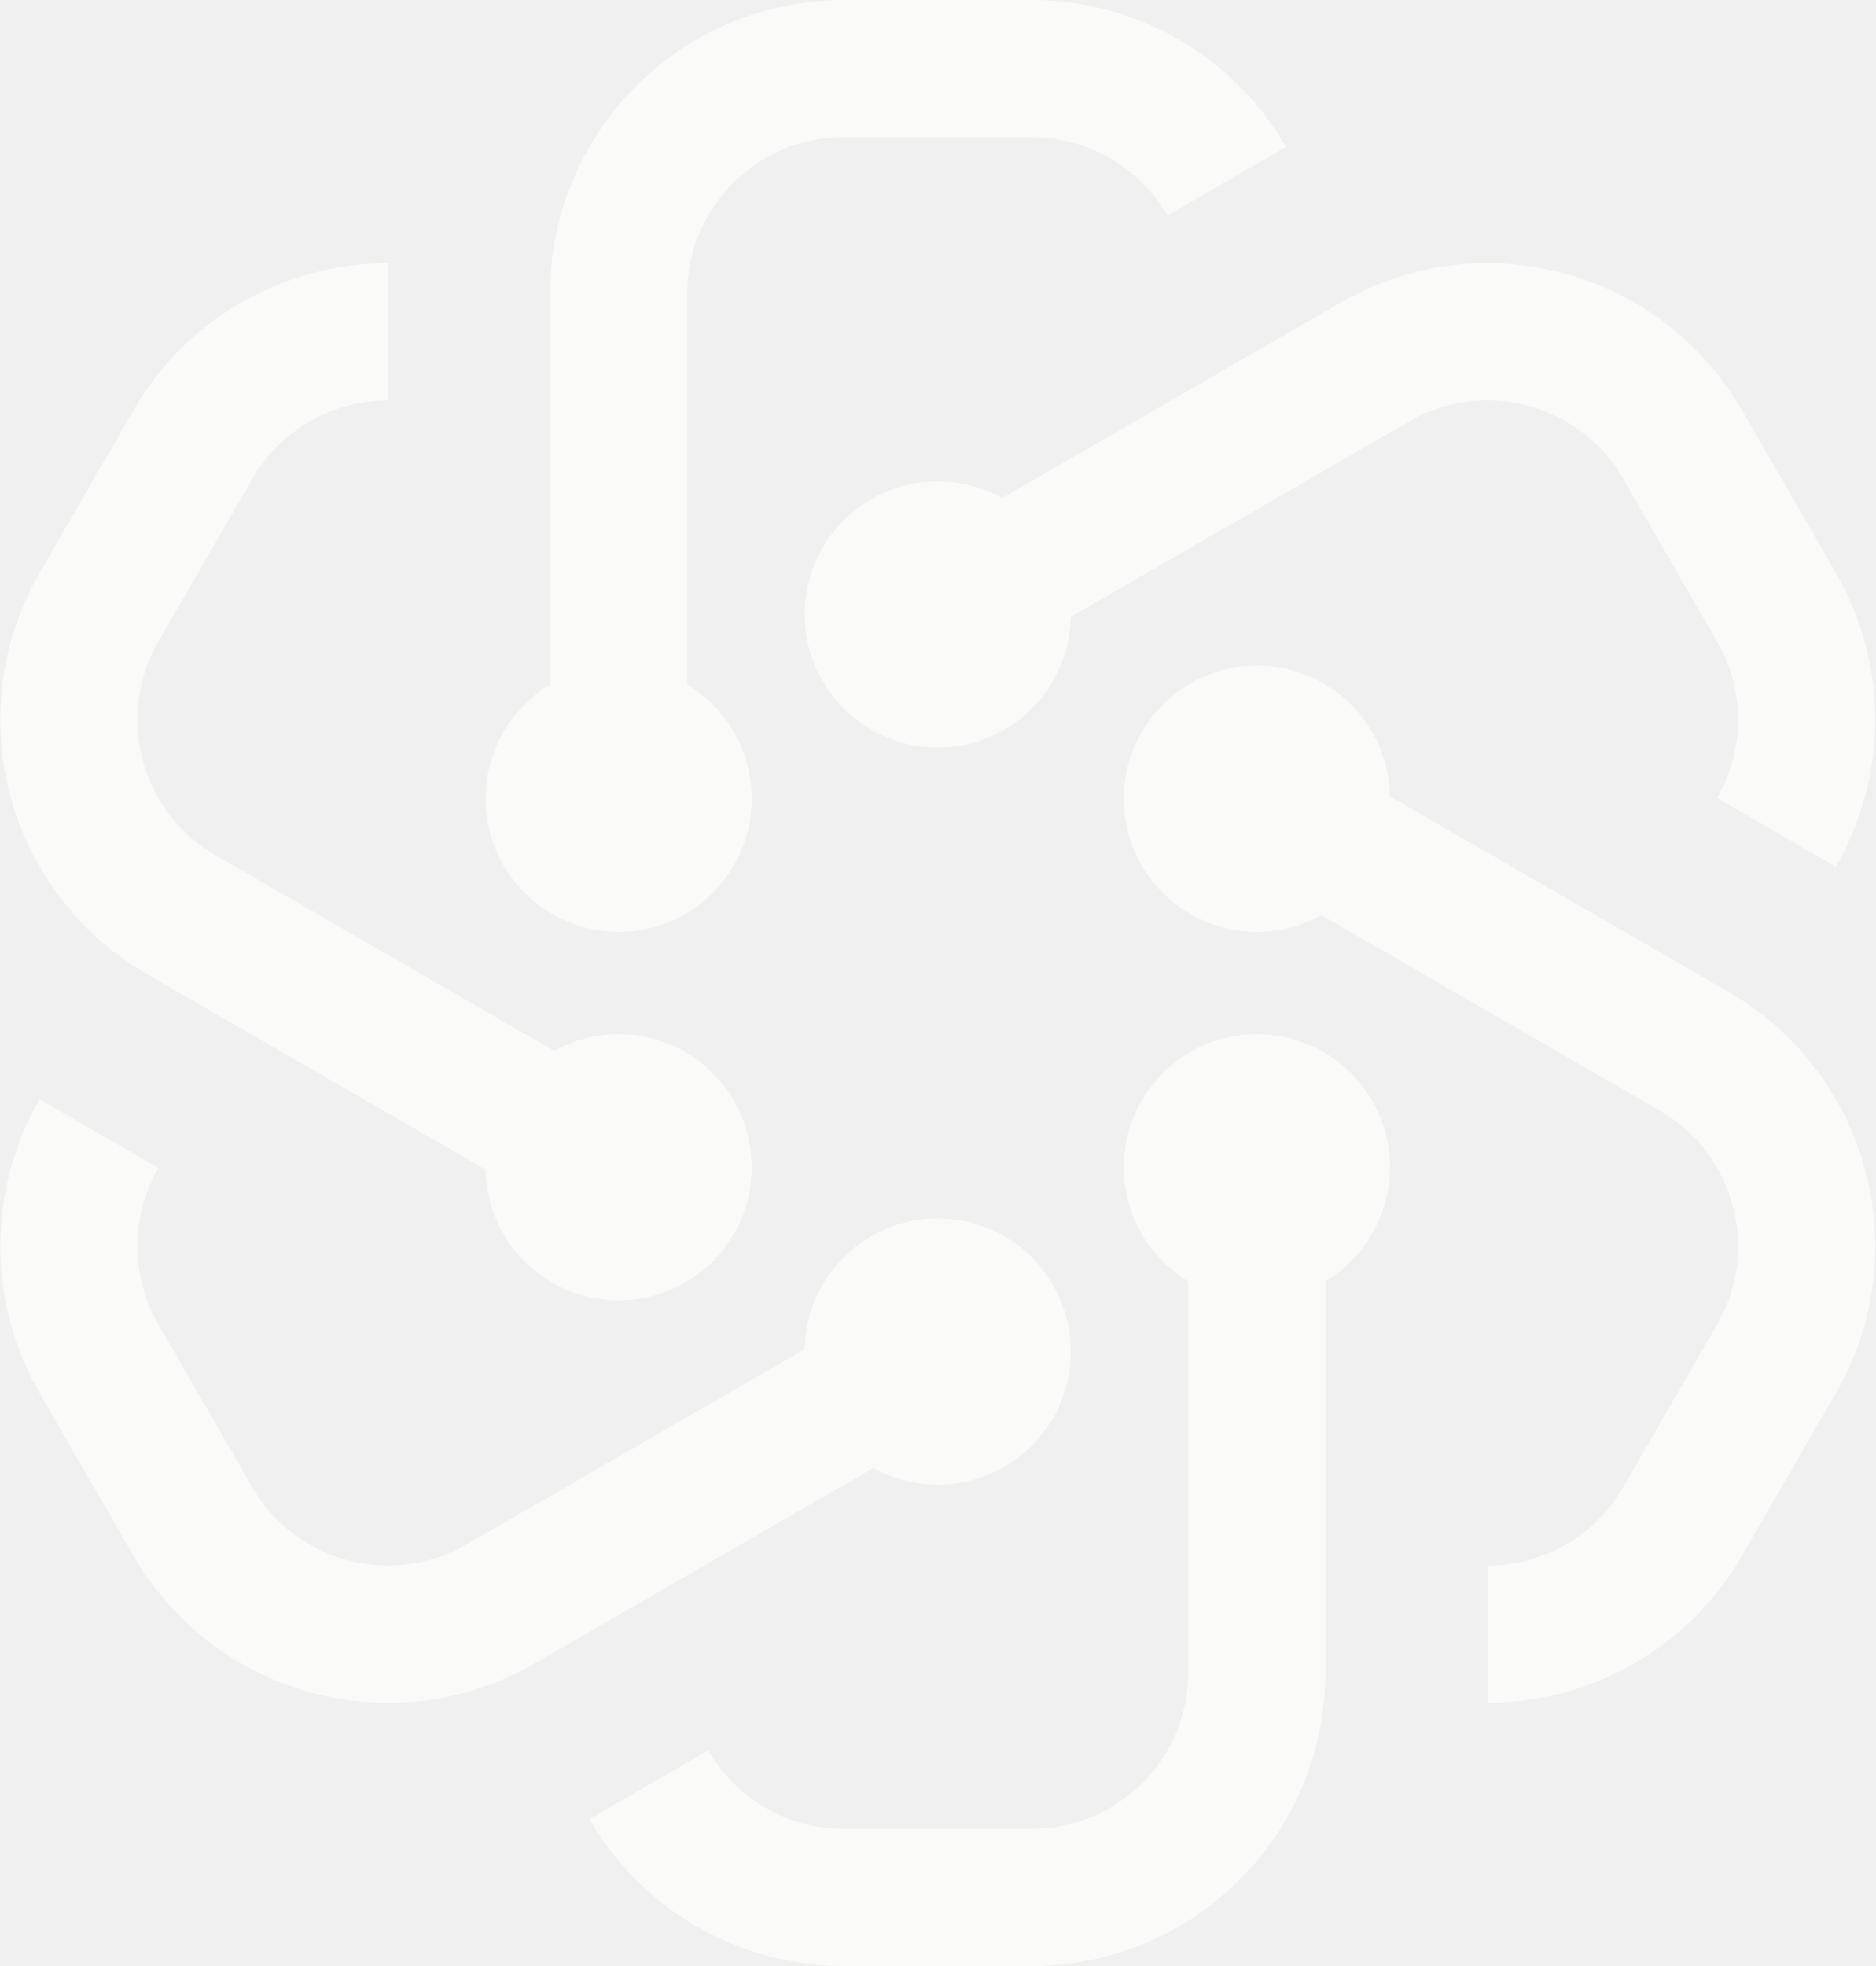
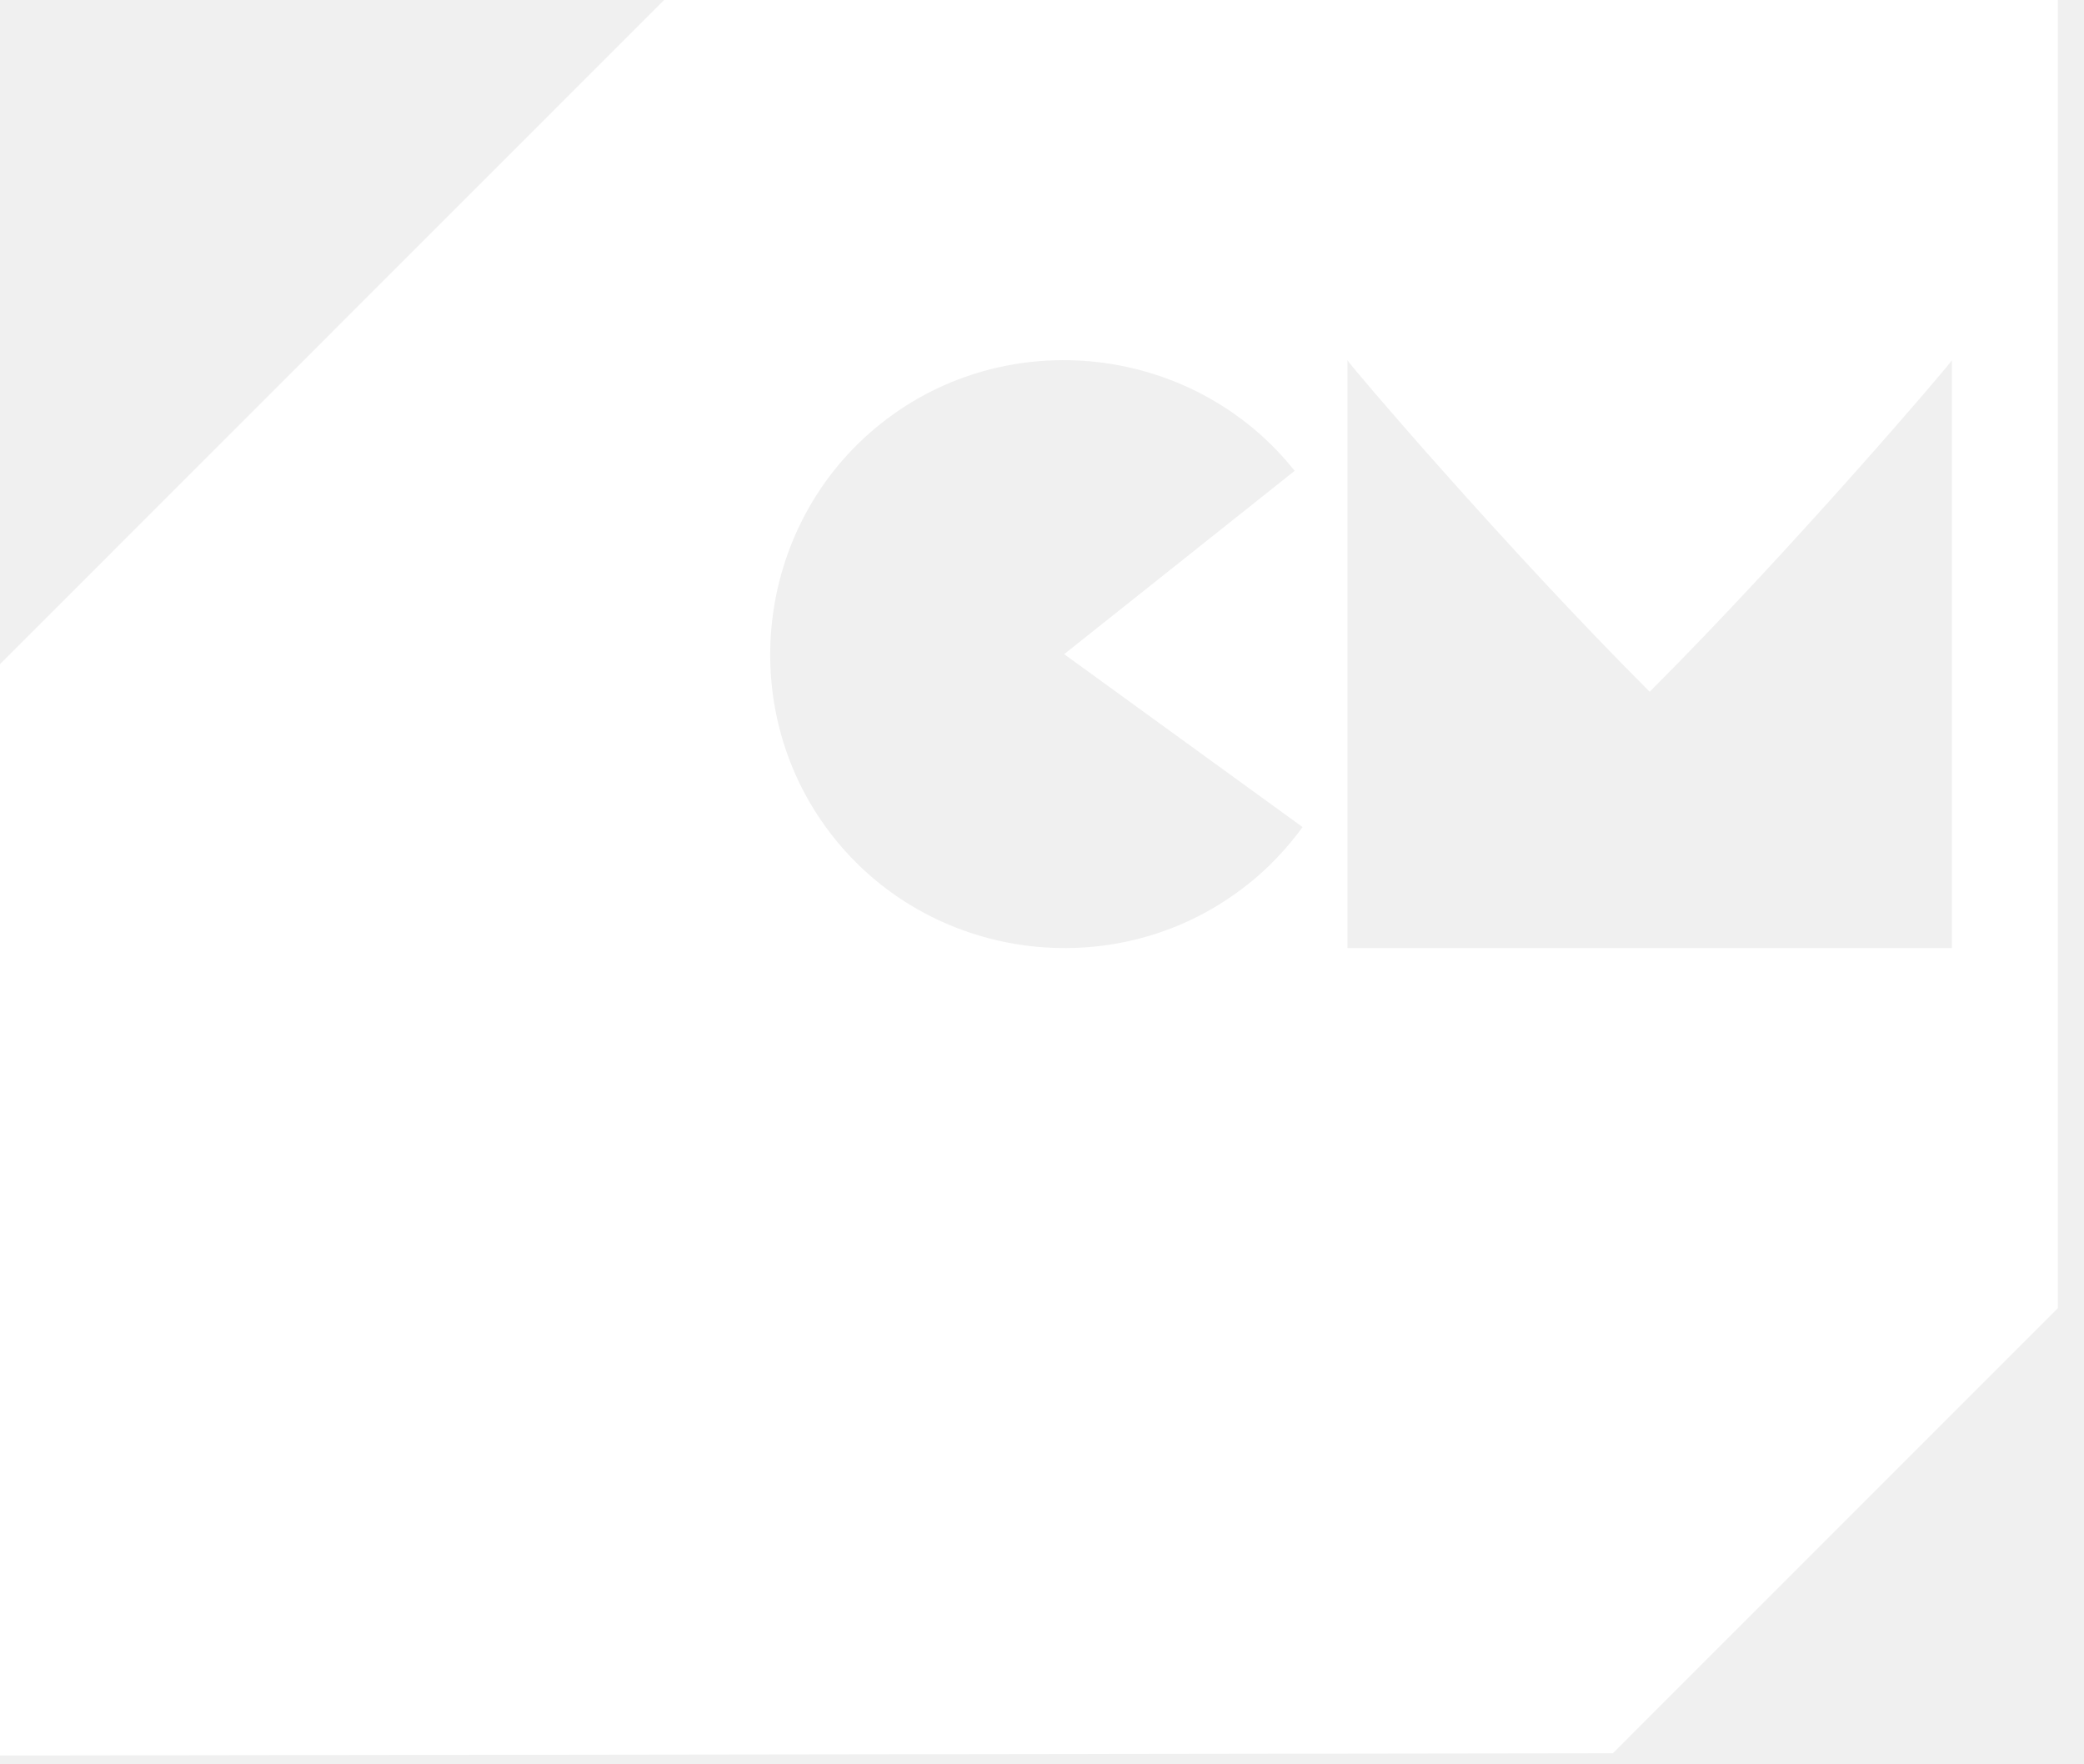
- <svg xmlns="http://www.w3.org/2000/svg" width="458" height="480" viewBox="-228.97 -240.05 457.95 480.1" fill="none">
-   <g fill="none" stroke="#FAFAF8" stroke-width="33.5">
-     <path transform="rotate(0)" d="M-77.94 -45V-168.3A55 55 0 0 1 -22.94 -223.3H22.94A55 55 0 0 1 70.57 -195.8" />
-     <path transform="rotate(60)" d="M-77.94 -45V-168.3A55 55 0 0 1 -22.94 -223.3H22.94A55 55 0 0 1 70.57 -195.8" />
-     <path transform="rotate(120)" d="M-77.94 -45V-168.3A55 55 0 0 1 -22.94 -223.3H22.94A55 55 0 0 1 70.57 -195.8" />
-     <path transform="rotate(180)" d="M-77.94 -45V-168.3A55 55 0 0 1 -22.94 -223.3H22.94A55 55 0 0 1 70.57 -195.8" />
-     <path transform="rotate(240)" d="M-77.94 -45V-168.3A55 55 0 0 1 -22.94 -223.3H22.94A55 55 0 0 1 70.57 -195.8" />
-     <path transform="rotate(300)" d="M-77.94 -45V-168.3A55 55 0 0 1 -22.94 -223.3H22.94A55 55 0 0 1 70.57 -195.8" />
-   </g>
-   <g fill="#FAFAF8">
-     <circle transform="rotate(0)" cx="-77.94" cy="-45.0" r="32.5" />
-     <circle transform="rotate(60)" cx="-77.94" cy="-45.0" r="32.5" />
-     <circle transform="rotate(120)" cx="-77.94" cy="-45.0" r="32.5" />
-     <circle transform="rotate(180)" cx="-77.94" cy="-45.0" r="32.5" />
-     <circle transform="rotate(240)" cx="-77.94" cy="-45.0" r="32.5" />
-     <circle transform="rotate(300)" cx="-77.94" cy="-45.0" r="32.5" />
-   </g>
+ <svg xmlns="http://www.w3.org/2000/svg" width="52" height="44" viewBox="0 0 52 44" fill="none">
+   <path d="M16.572 0L0 16.572V43.801C0.156 43.801 40.244 43.745 40.244 43.745L51.347 32.641V0H16.57H16.572ZM31.125 22.072C27.971 24.581 23.31 24.049 20.801 20.893C18.292 17.739 18.824 13.078 21.98 10.569C25.134 8.061 29.795 8.592 32.304 11.748L26.553 16.322L32.502 20.636C32.11 21.174 31.649 21.659 31.127 22.074L31.125 22.072ZM48.706 23.655H33.622V8.987C33.622 9.041 37.553 13.65 41.163 17.26C44.72 13.702 48.703 9.039 48.703 8.987V23.655H48.706Z" fill="white" />
</svg>
